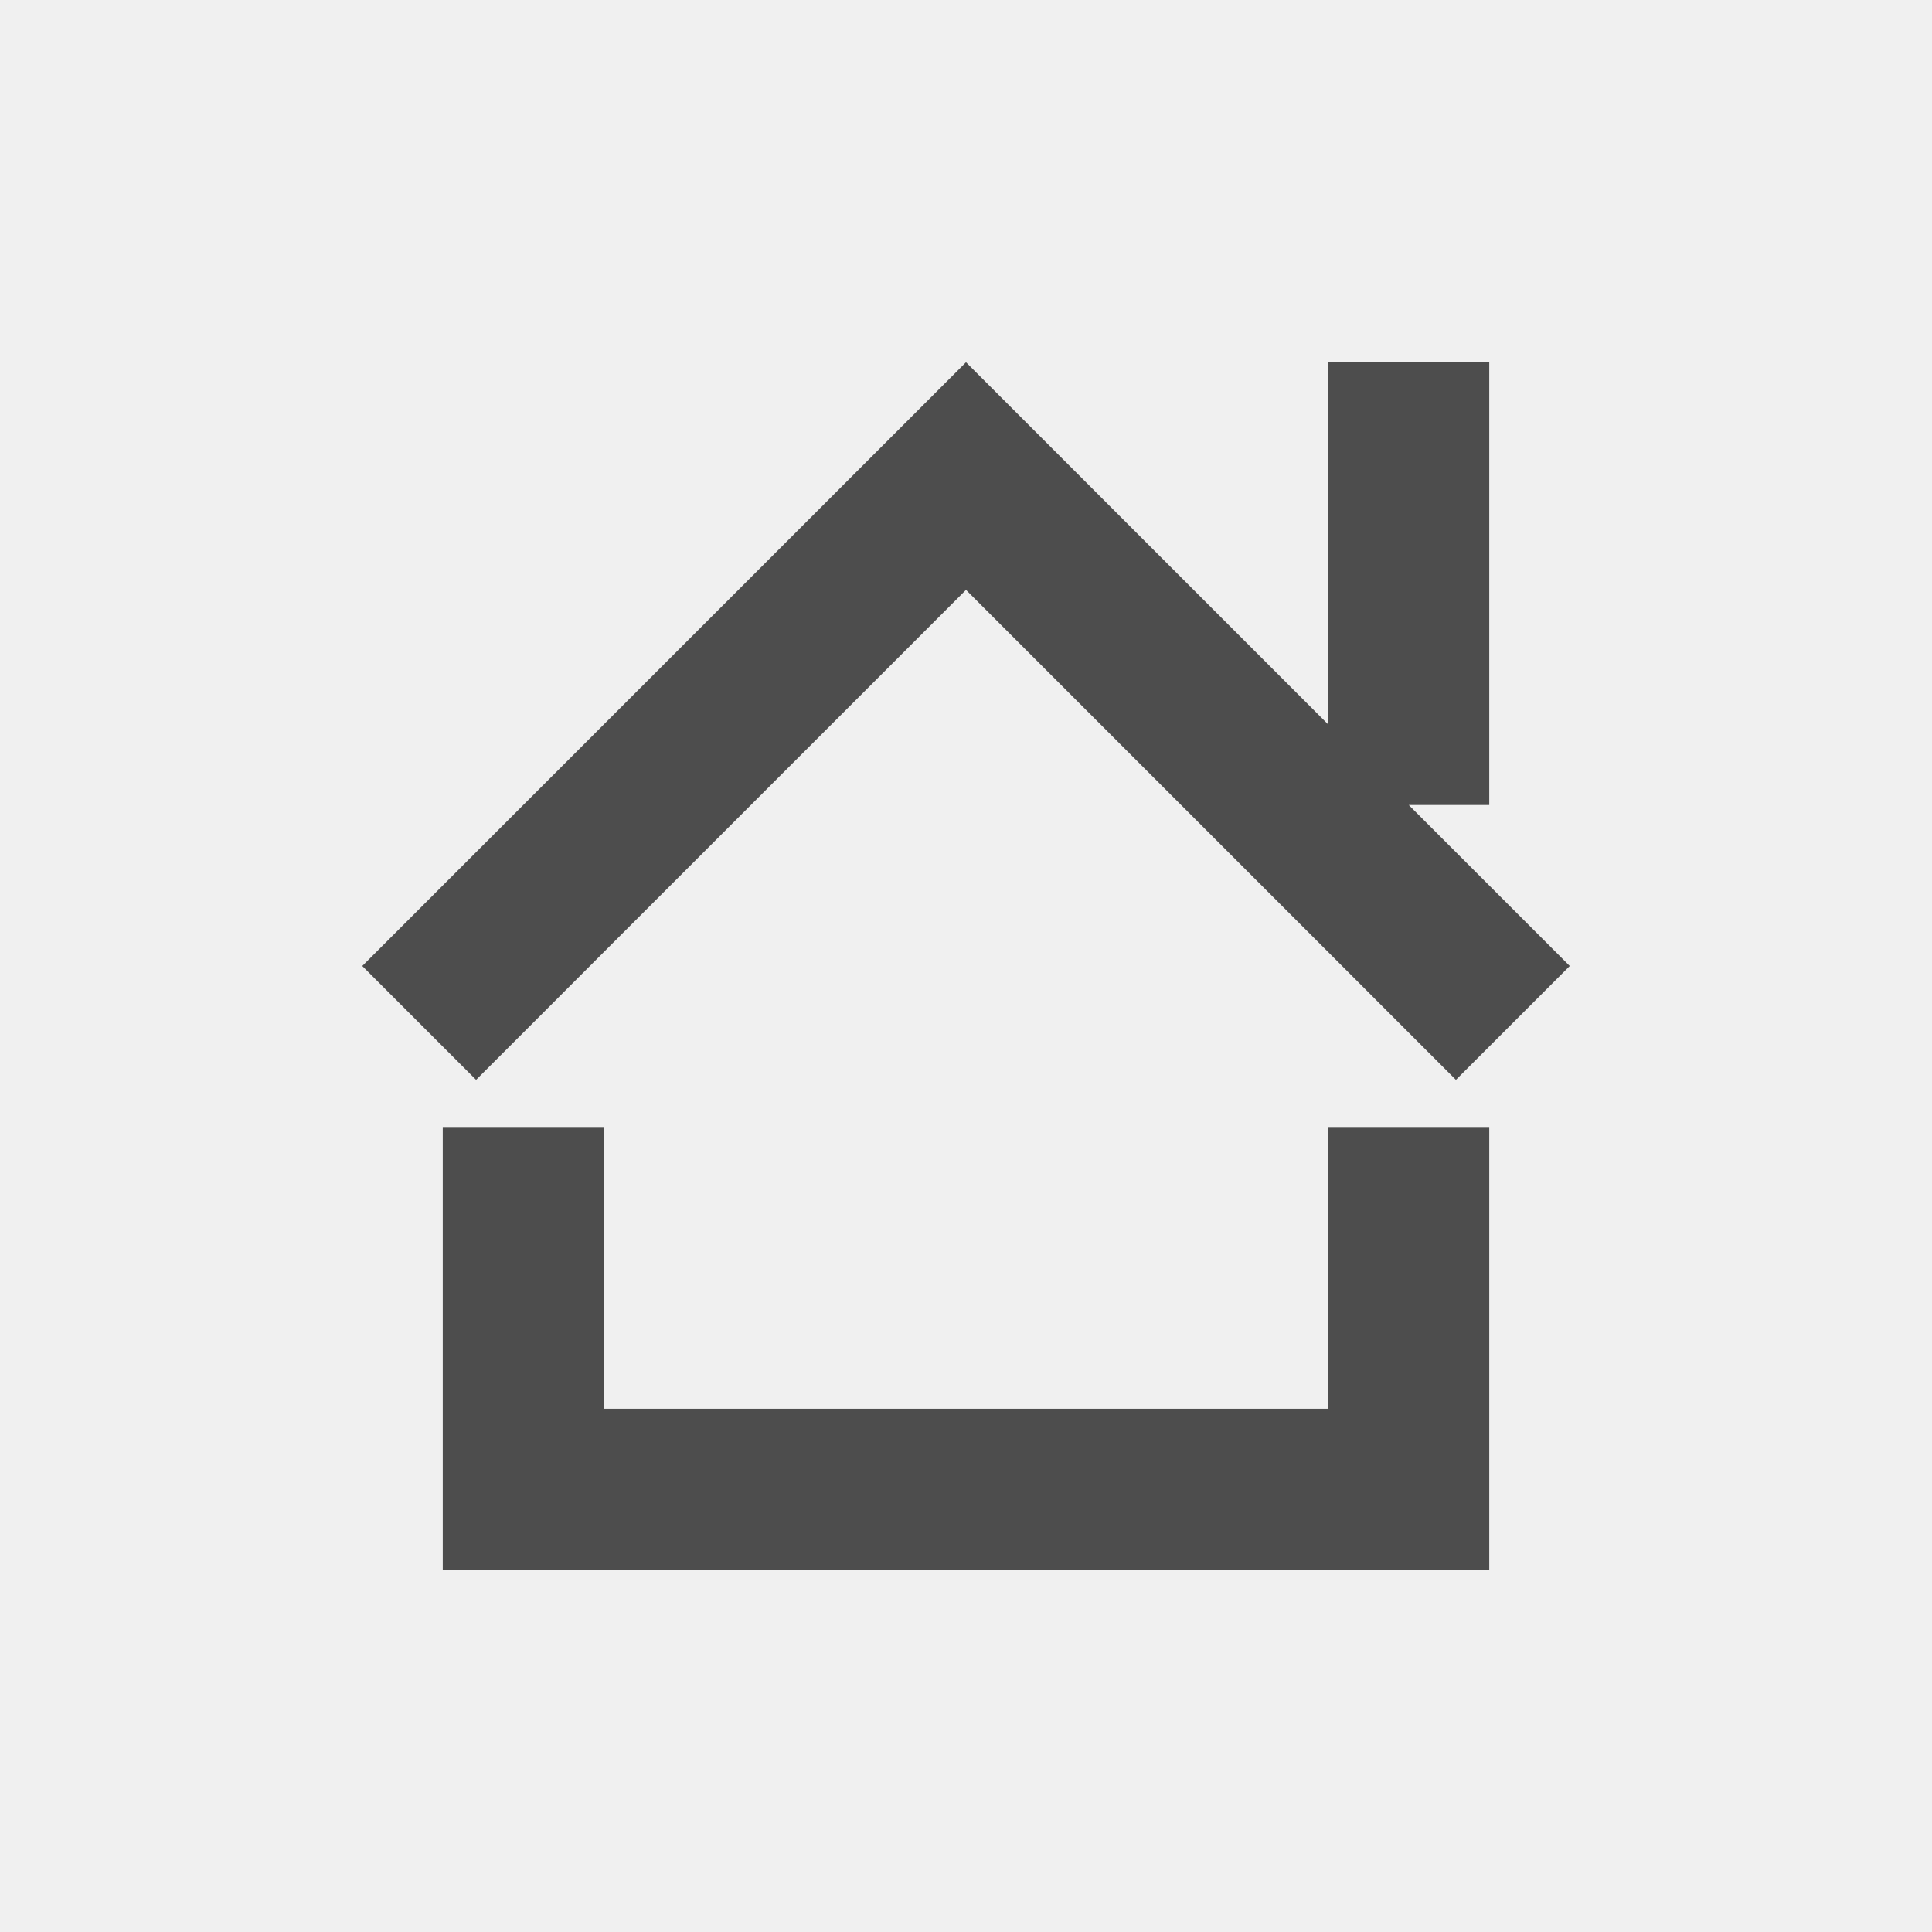
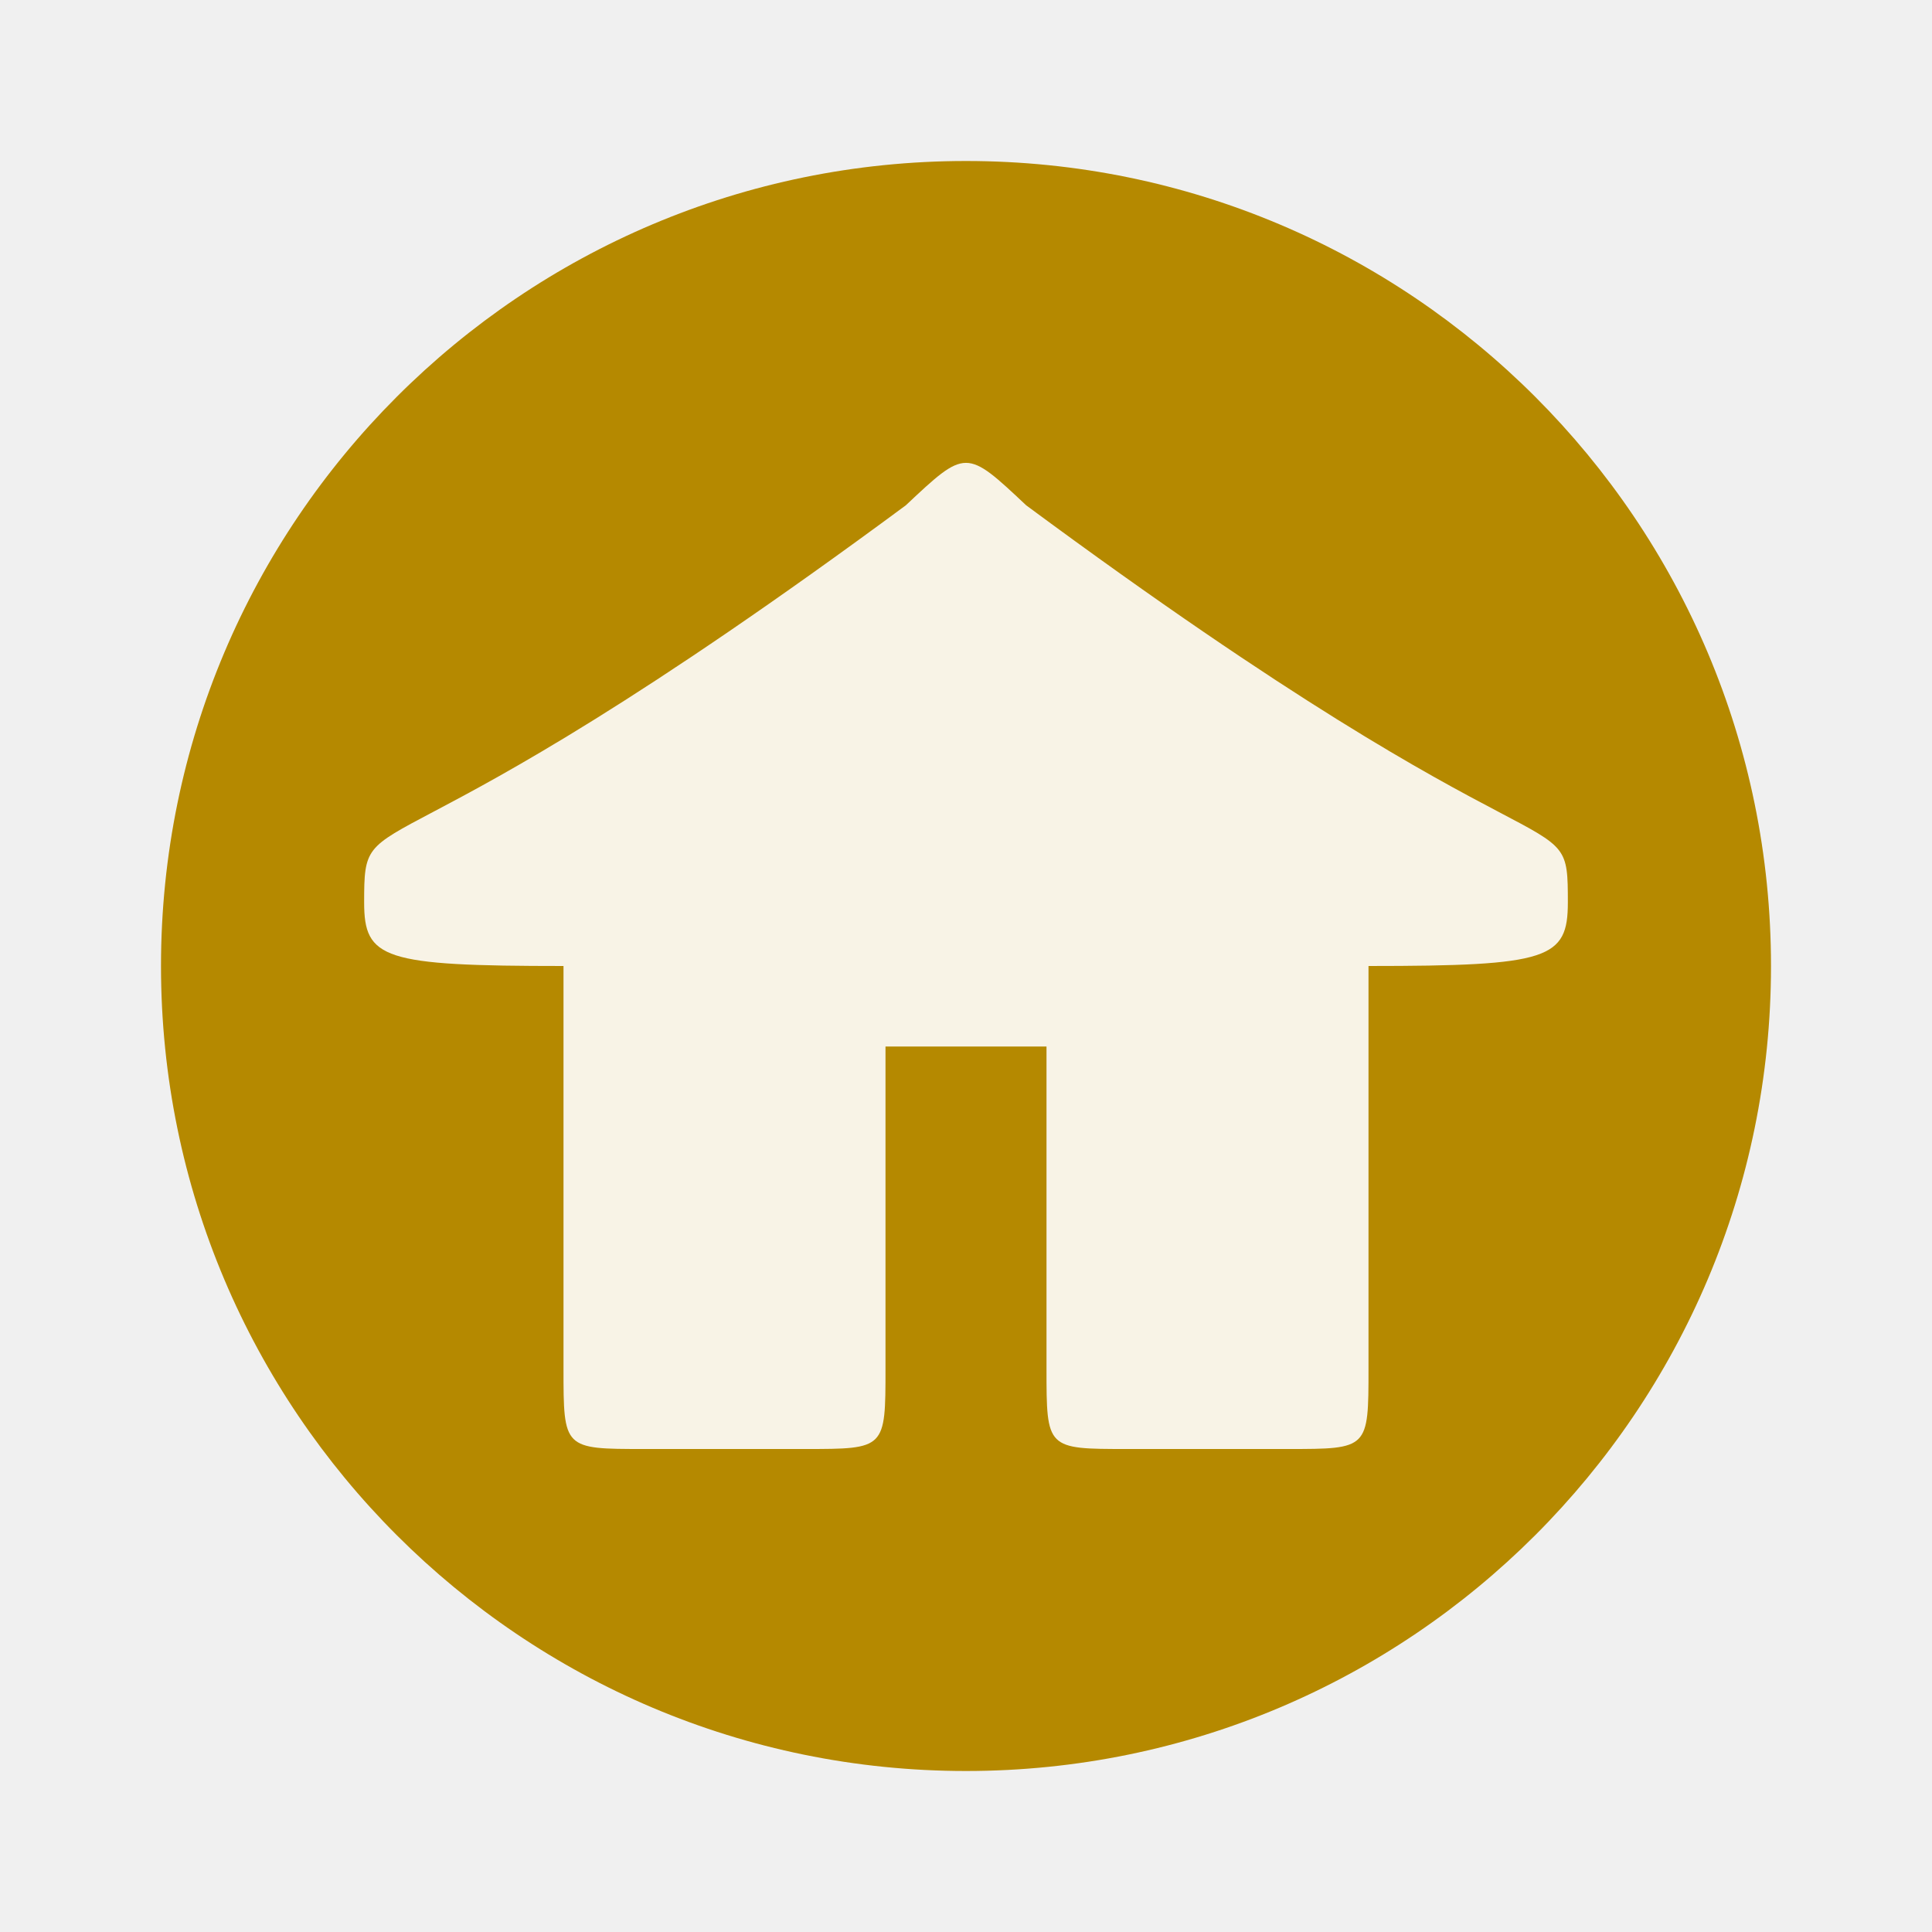
- <svg xmlns="http://www.w3.org/2000/svg" width="48" height="48" id="svg4105" version="1.1">
-   <defs id="defs4107" />
-   <g id="layer1" transform="translate(0,-1004.362)">
-     <path style="fill:#4d4d4d;fill-opacity:1;fill-rule:evenodd;stroke:none" d="M 24 9 L 21.172 11.828 L 9 24 L 11.828 26.828 L 24 14.656 L 36.172 26.828 L 39 24 L 35 20 L 37 20 L 37 9 L 33 9 L 33 18 L 24 9 z M 11 28 L 11 39 L 15 39 L 37 39 L 37 35 L 37 28 L 33 28 L 33 35 L 15 35 L 15 28 L 11 28 z " transform="translate(0,1004.362)" id="rect3289" />
-   </g>
+ <svg xmlns="http://www.w3.org/2000/svg" width="48" height="48" viewBox="0 0 48 48">
+   <path style="fill:#b58900;fill-rule:evenodd" d="M 44 24 C 44 35.047 35.043 44 24 44 C 12.957 44 4 35.047 4 24 C 4 12.957 12.953 4 24 4 C 35.047 4 44 12.957 44 24 Z " />
+   <path style="fill:#fff;fill-opacity:.902" d="M 22.504 12.555 C 9.215 22.379 9.047 19.711 9.047 22.418 C 9.047 23.824 9.516 24 14 24 L 14 34 C 14 36 14 36 16 36 L 20 36 C 22 36 22 36 22 34 L 22 26 C 24.492 26 23.508 26 26 26 L 26 34 C 26 36 26 36 28 36 L 32 36 C 34 36 34 36 34 34 L 34 24 C 38.484 24 38.953 23.824 38.953 22.418 C 38.953 19.703 38.844 22.426 25.496 12.555 C 24 11.148 24 11.148 22.504 12.555 Z " />
</svg>
